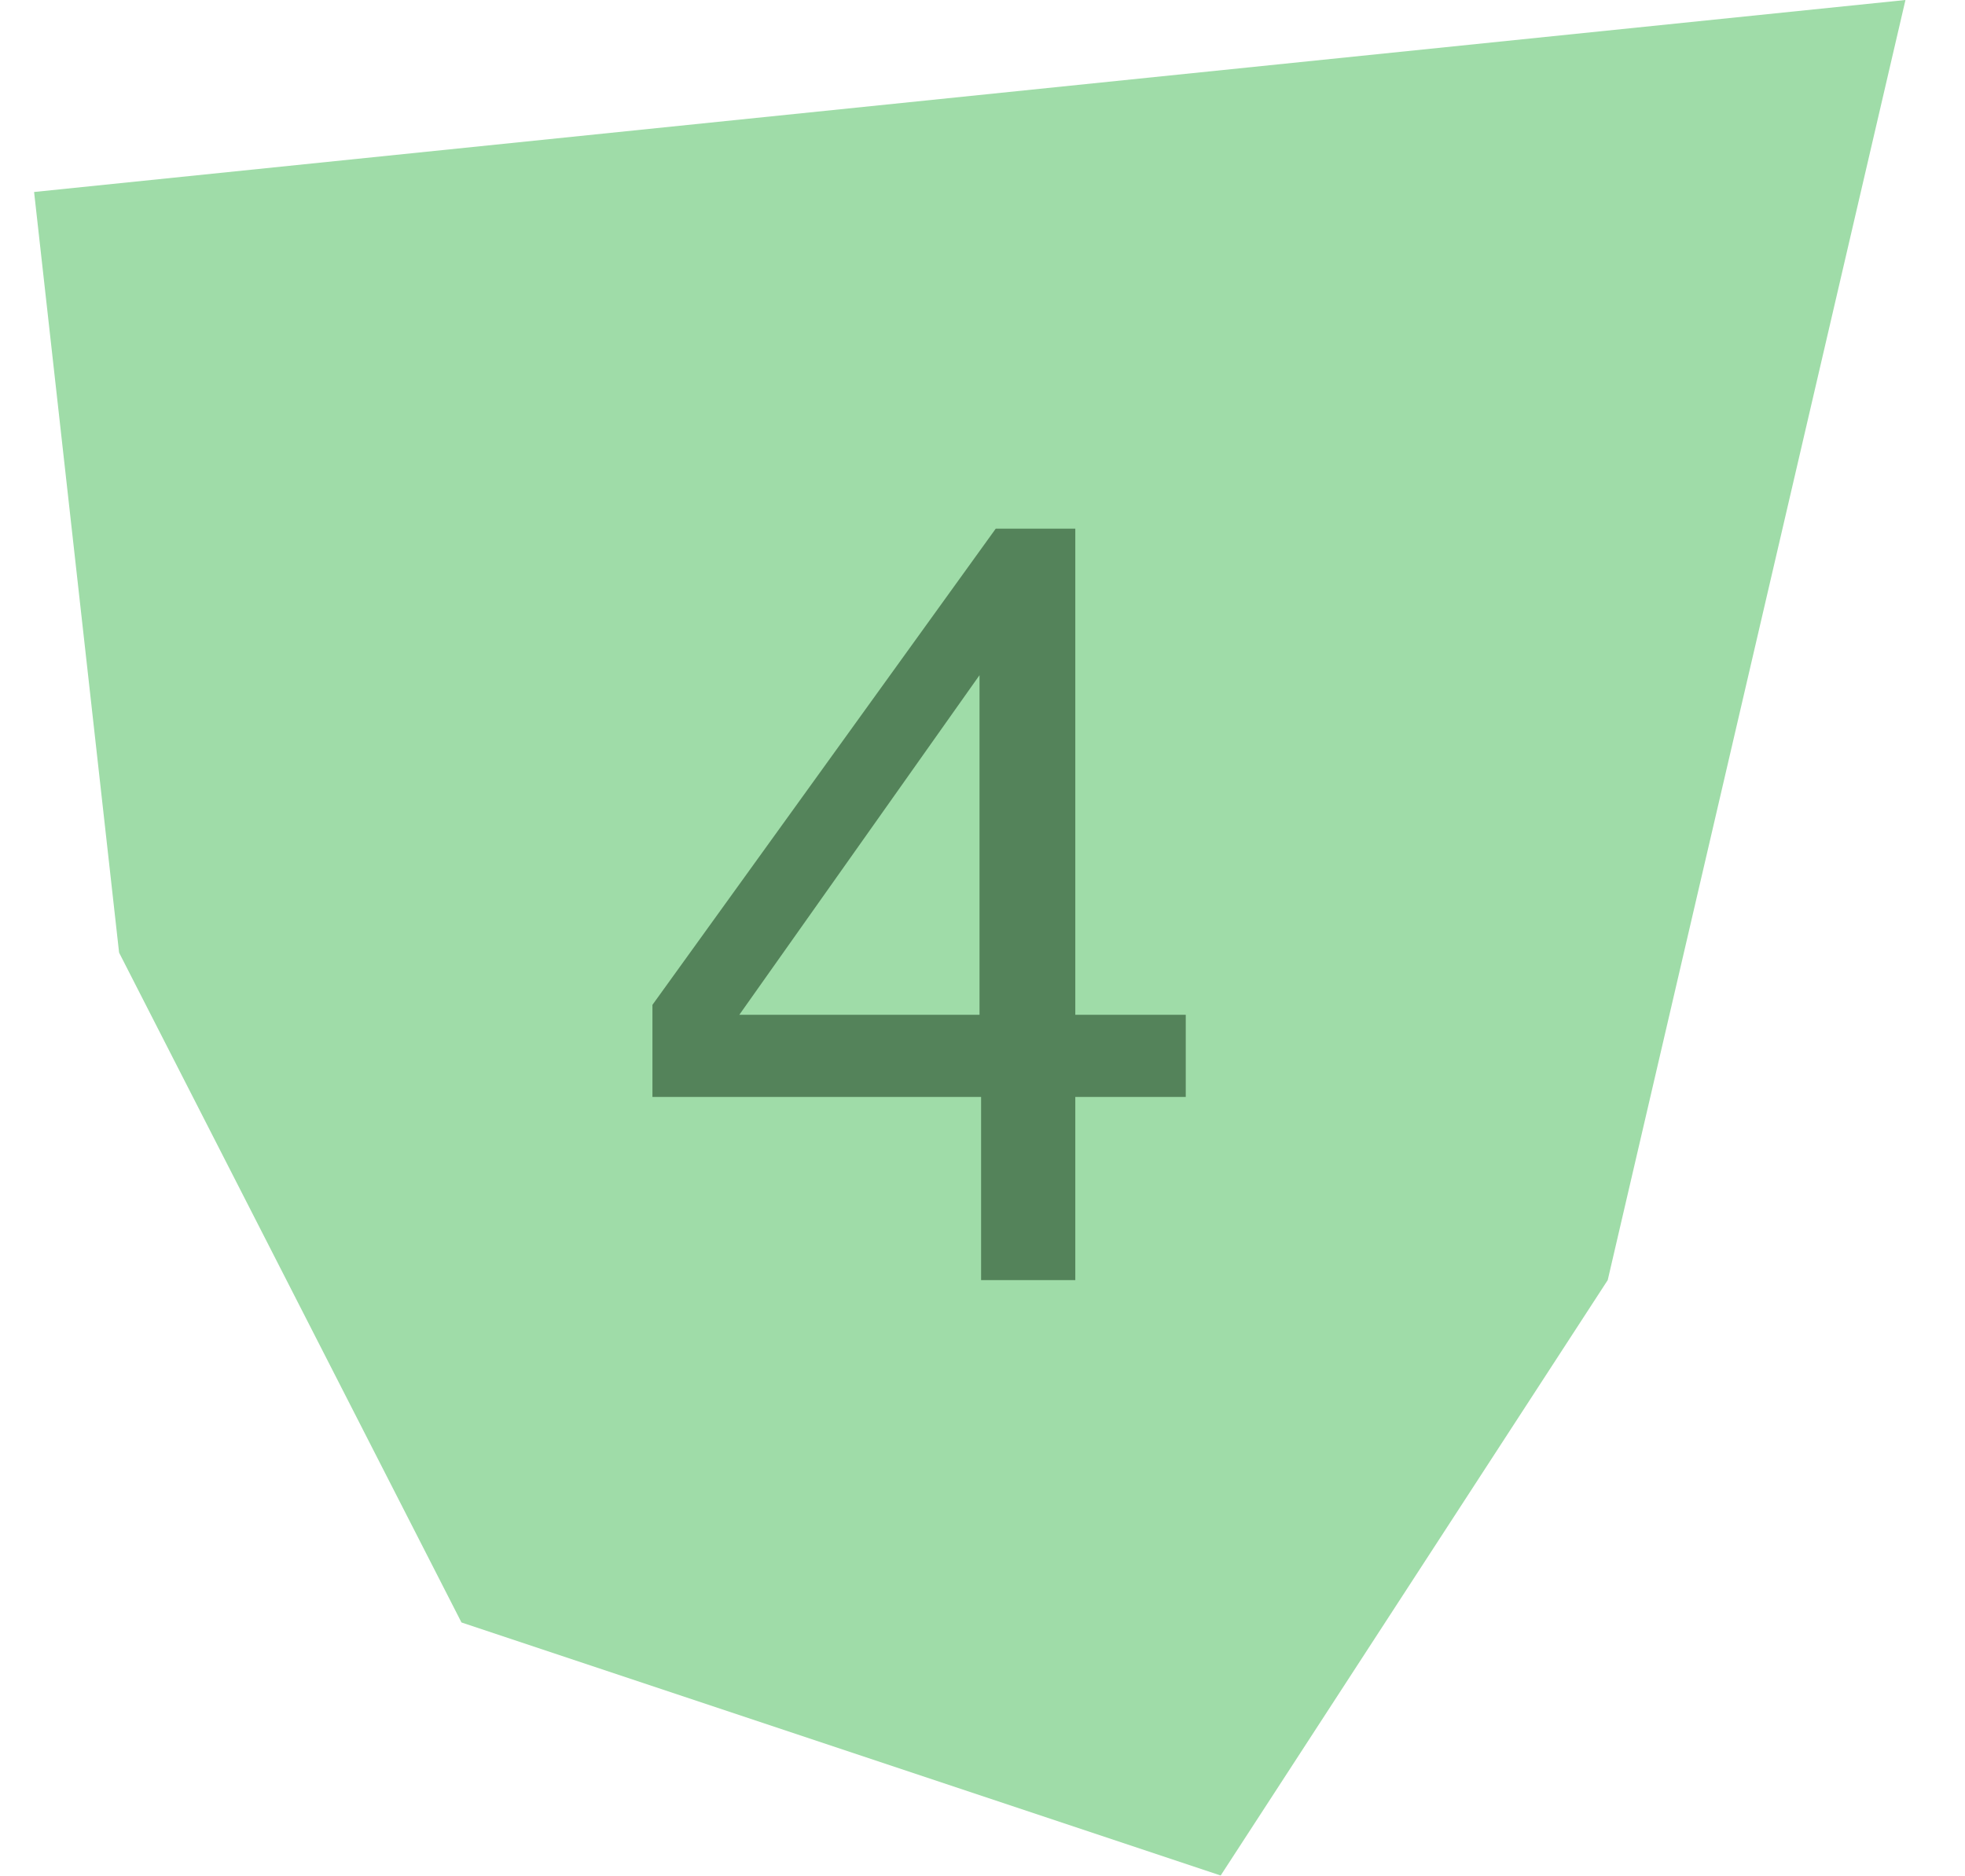
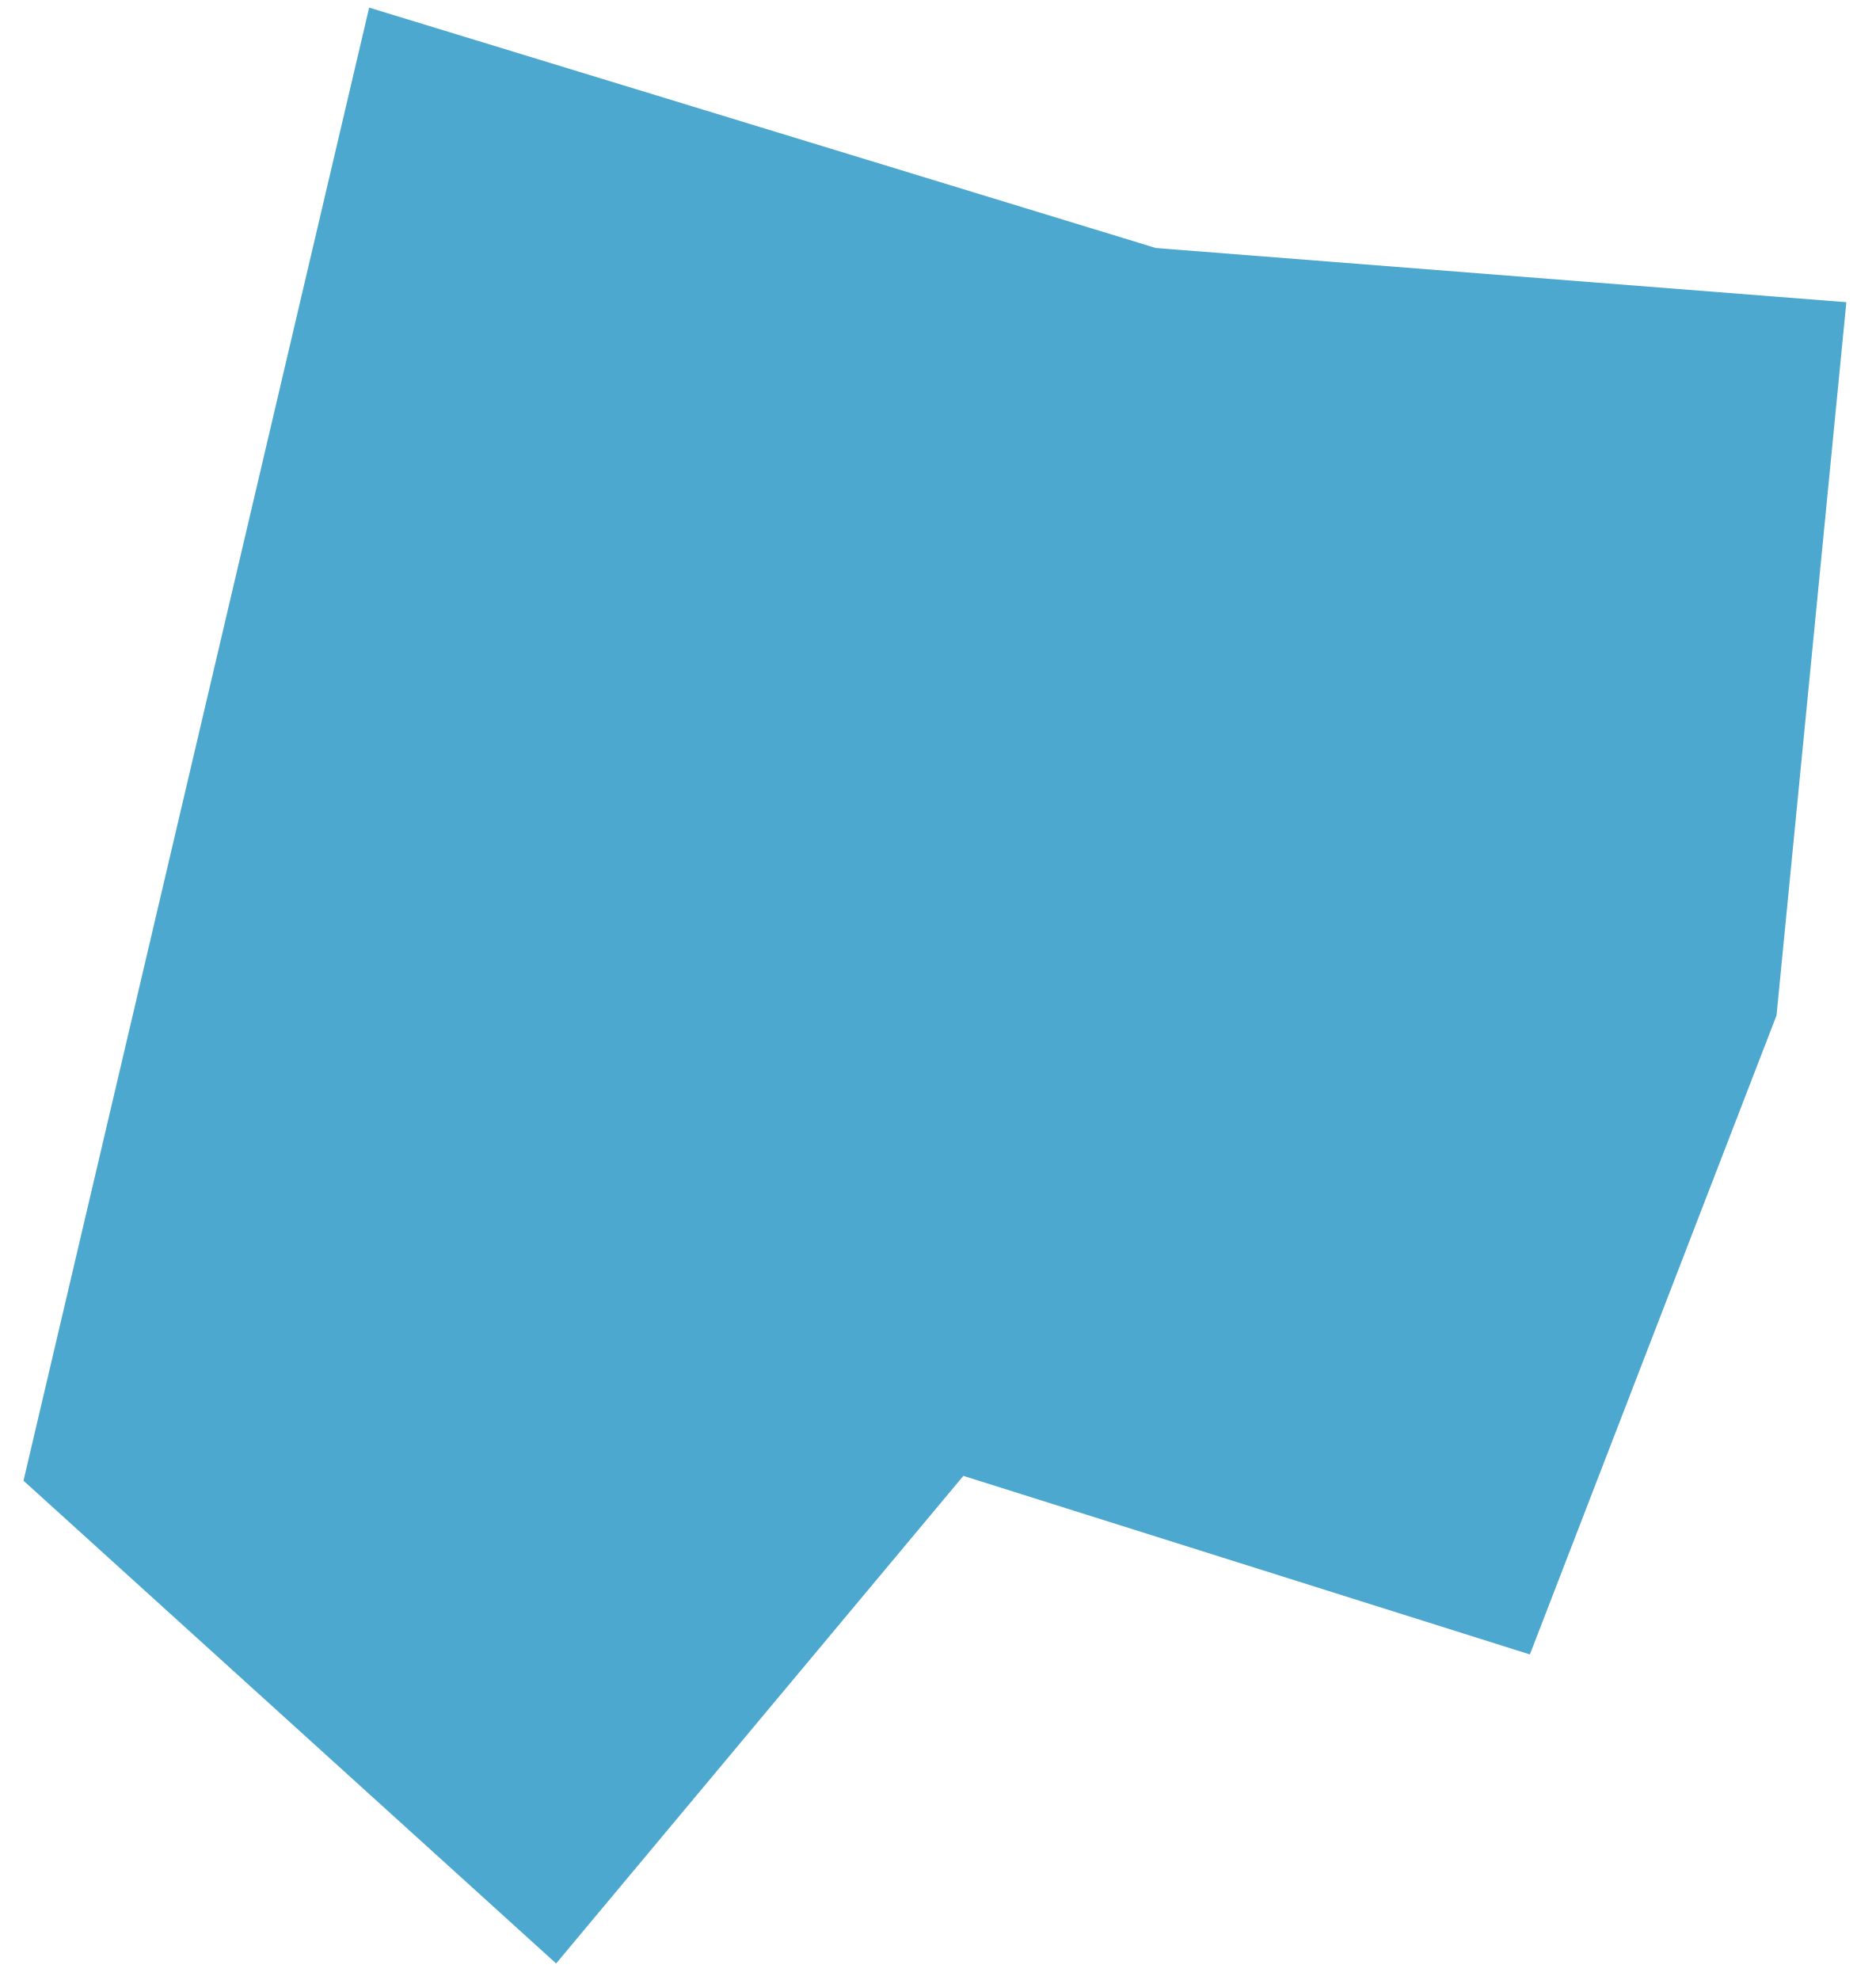
- <svg xmlns="http://www.w3.org/2000/svg" width="66" height="63" fill="none" viewBox="0 0 66 63">
-   <path fill="#9FDCA8" d="M64 0L1.145 6.449 4 32l11.5 22.5L41 63l13-20L64 0z" />
-   <path fill="#54835A" d="M32.9 34.088V22.68l-8.068 11.408H32.9zM32.953 43v-6.152H21.914v-3.094l11.531-15.996h2.672v16.33h3.71v2.76h-3.71V43h-3.164z" />
+ <svg xmlns="http://www.w3.org/2000/svg" width="54" height="57" viewBox="0 0 54 57" fill="none">
+   <path d="M52.065 9.617L33.091 8.128L11.358 1.488L1.785 42.281L15.912 55.084L27.399 41.332L43.453 46.392L50.167 28.999L52.065 9.617Z" fill="#4DA8D0" stroke="#4DA8D0" stroke-width="2" />
</svg>
